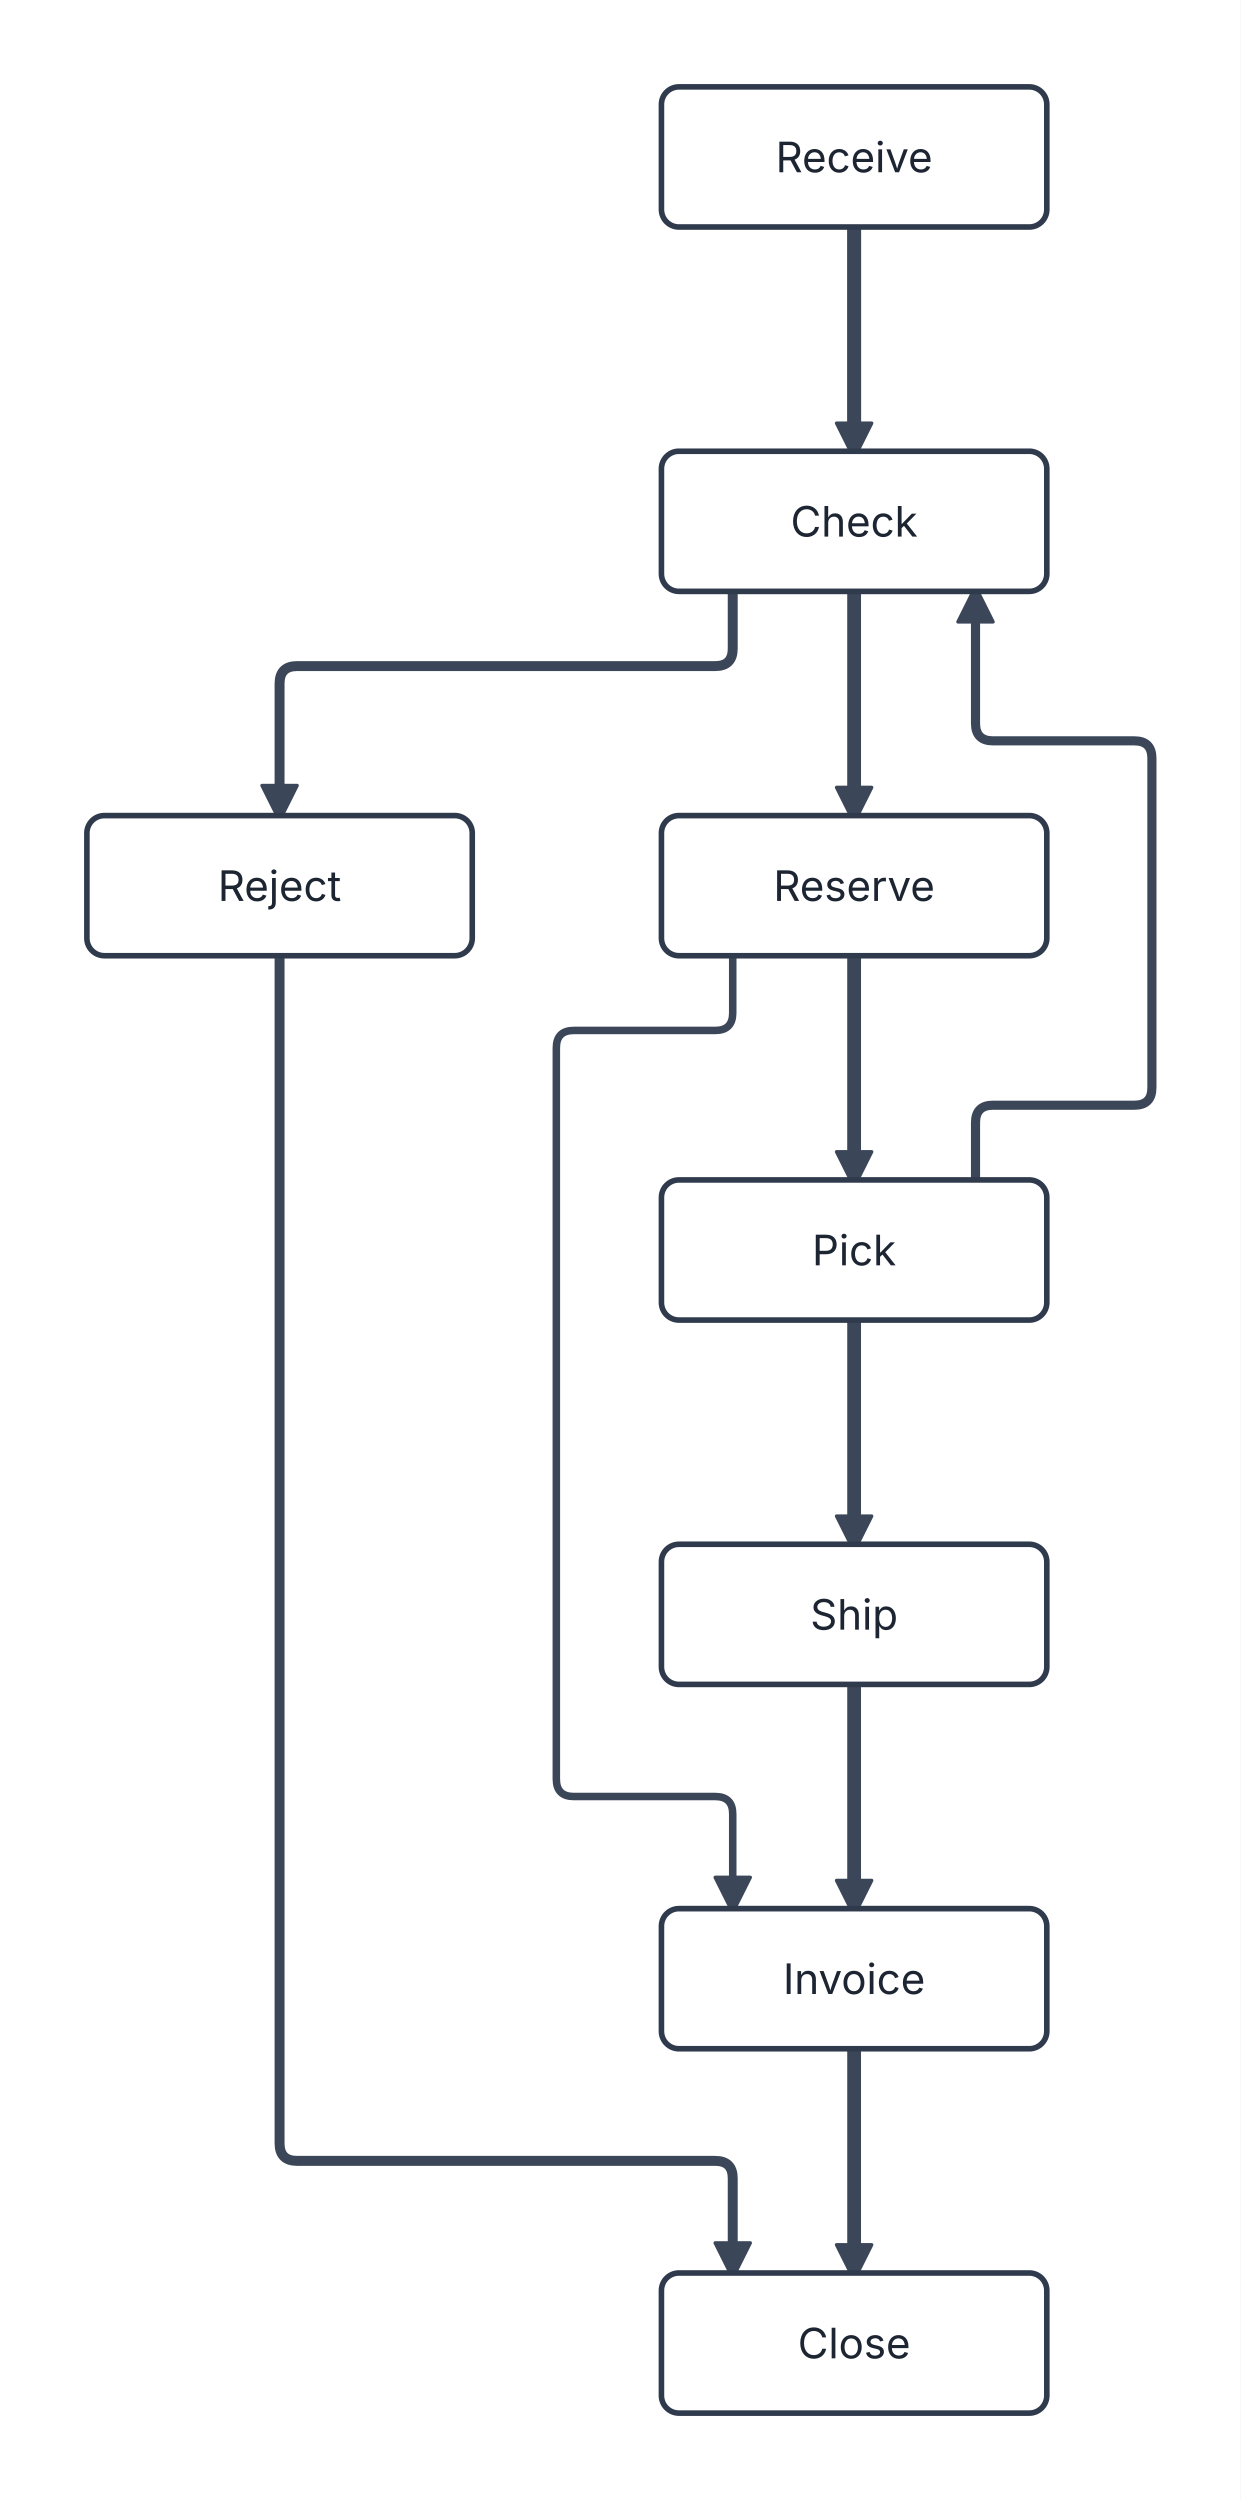
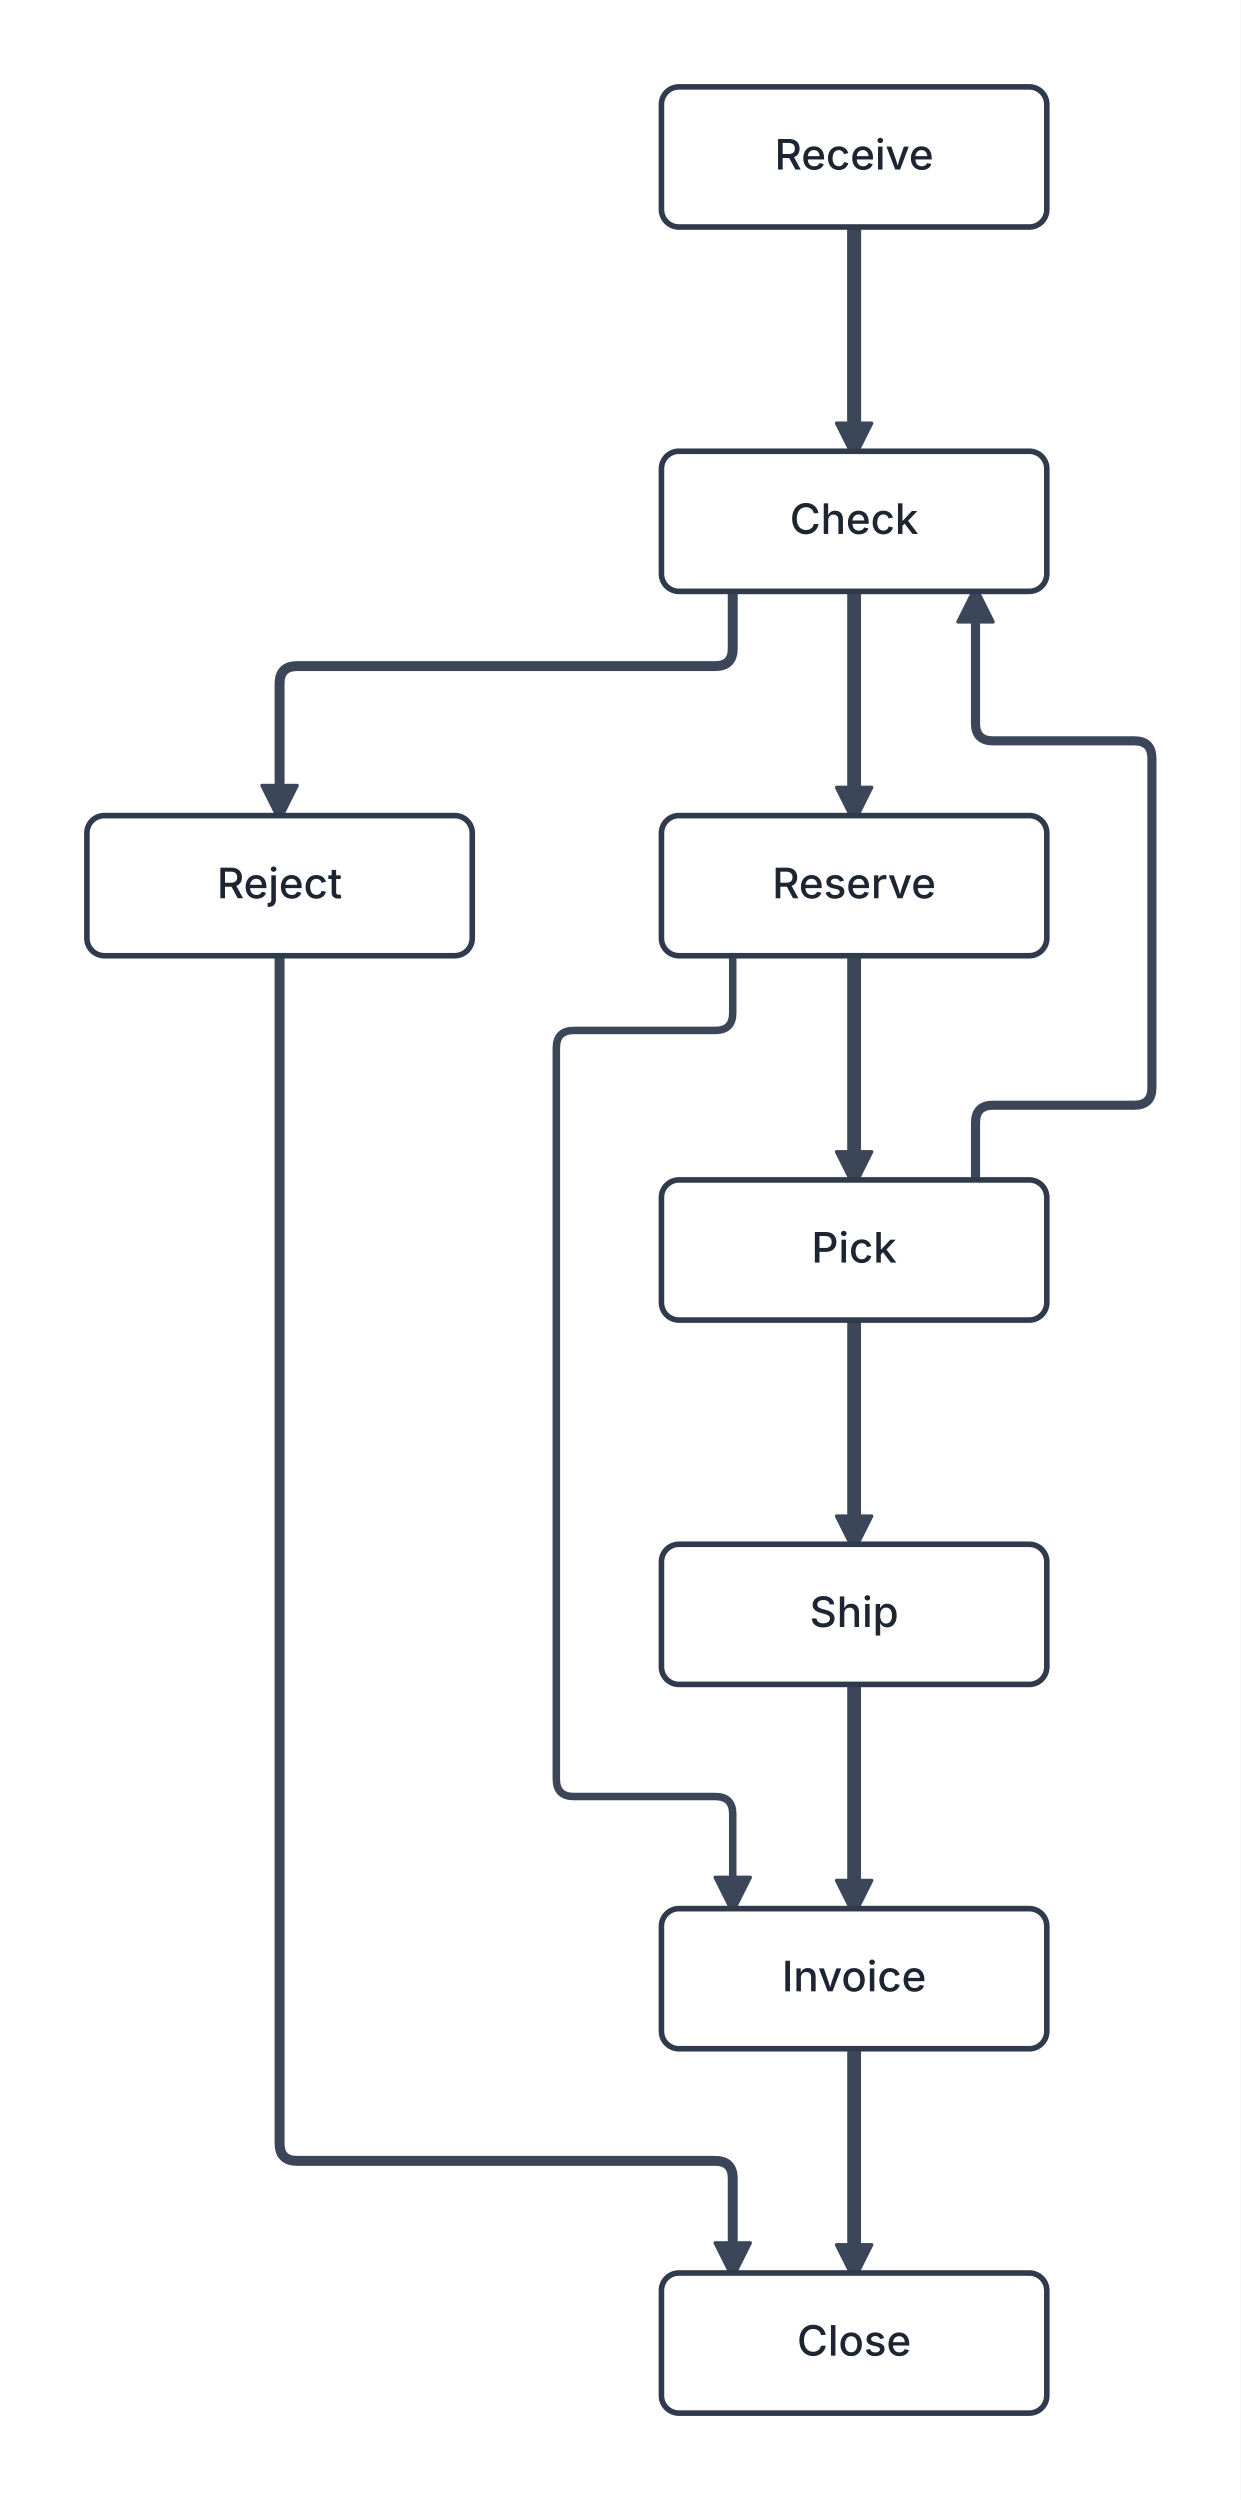
<svg xmlns="http://www.w3.org/2000/svg" viewBox="-243.80 -24.80 354.10 713.60" width="354.10" height="713.60" font-family="Inter, system-ui, -apple-system, sans-serif">
  <defs>
    <marker id="gl-mk-0" markerWidth="12.00" markerHeight="12.00" viewBox="0 0 12.00 12" orient="auto" refX="1.00" refY="6" markerUnits="userSpaceOnUse">
      <path d="M 1,1 L 11,6 L 1,11 Z" fill="#3b4658" stroke="#3b4658" stroke-linejoin="round" />
    </marker>
  </defs>
  <rect x="-243.80" y="-24.80" width="354.10" height="713.60" fill="#ffffff" />
  <g id="edges">
    <path d="M 0.00,40.00 L 0.00,96.00" fill="none" stroke="#3b4658" stroke-width="4.00" marker-end="url(#gl-mk-0)" />
    <path d="M 0.00,144.00 L 0.00,199.97" fill="none" stroke="#3b4658" stroke-width="3.94" marker-end="url(#gl-mk-0)" />
    <path d="M -34.65,144.00 L -34.65,160.33 Q -34.65,165.33 -39.65,165.33 L -159.00,165.33 Q -164.00,165.33 -164.00,170.33 L -164.00,199.42" fill="none" stroke="#3b4658" stroke-width="2.84" marker-end="url(#gl-mk-0)" />
    <path d="M 0.00,248.00 L 0.00,303.97" fill="none" stroke="#3b4658" stroke-width="3.94" marker-end="url(#gl-mk-0)" />
    <path d="M 0.00,352.00 L 0.00,407.96" fill="none" stroke="#3b4658" stroke-width="3.93" marker-end="url(#gl-mk-0)" />
    <path d="M 0.00,456.00 L 0.00,511.96" fill="none" stroke="#3b4658" stroke-width="3.93" marker-end="url(#gl-mk-0)" />
    <path d="M 0.00,560.00 L 0.00,615.96" fill="none" stroke="#3b4658" stroke-width="3.93" marker-end="url(#gl-mk-0)" />
    <path d="M -164.00,248.00 L -164.00,587.00 Q -164.00,592.00 -159.00,592.00 L -39.65,592.00 Q -34.65,592.00 -34.65,597.00 L -34.65,615.42" fill="none" stroke="#3b4658" stroke-width="2.84" marker-end="url(#gl-mk-0)" />
    <path d="M -34.65,248.00 L -34.65,264.33 Q -34.65,269.33 -39.65,269.33 L -80.00,269.33 Q -85.00,269.33 -85.00,274.33 L -85.00,483.00 Q -85.00,488.00 -80.00,488.00 L -39.65,488.00 Q -34.65,488.00 -34.65,493.00 L -34.65,511.08" fill="none" stroke="#3b4658" stroke-width="2.15" marker-end="url(#gl-mk-0)" />
    <path d="M 34.65,312.00 L 34.65,295.67 Q 34.65,290.67 39.65,290.67 L 80.00,290.67 Q 85.00,290.67 85.00,285.67 L 85.00,191.67 Q 85.00,186.67 80.00,186.67 L 39.65,186.67 Q 34.65,186.67 34.65,181.67 L 34.65,152.70" fill="none" stroke="#3b4658" stroke-width="2.61" marker-end="url(#gl-mk-0)" />
  </g>
  <g id="nodes">
    <rect x="-55.00" y="0.00" width="110.00" height="40.00" rx="5.00" fill="#ffffff" stroke="#2f3a4d" stroke-width="1.60" />
-     <text x="0.00" y="20.00" text-anchor="middle" dominant-baseline="central" font-size="12.00" font-weight="500.00" fill="#1d2533">Receive</text>
+     <text x="0.00" y="23.60" text-anchor="middle" font-size="12.00" font-weight="500" fill="#1d2533">Receive</text>
    <rect x="-55.00" y="104.00" width="110.00" height="40.00" rx="5.00" fill="#ffffff" stroke="#2f3a4d" stroke-width="1.60" />
-     <text x="0.00" y="124.00" text-anchor="middle" dominant-baseline="central" font-size="12.00" font-weight="500.00" fill="#1d2533">Check</text>
+     <text x="0.00" y="127.60" text-anchor="middle" font-size="12.00" font-weight="500" fill="#1d2533">Check</text>
    <rect x="-55.00" y="208.00" width="110.00" height="40.00" rx="5.00" fill="#ffffff" stroke="#2f3a4d" stroke-width="1.60" />
-     <text x="0.00" y="228.00" text-anchor="middle" dominant-baseline="central" font-size="12.00" font-weight="500.00" fill="#1d2533">Reserve</text>
+     <text x="0.00" y="231.60" text-anchor="middle" font-size="12.00" font-weight="500" fill="#1d2533">Reserve</text>
    <rect x="-55.00" y="312.00" width="110.00" height="40.00" rx="5.00" fill="#ffffff" stroke="#2f3a4d" stroke-width="1.60" />
-     <text x="0.00" y="332.00" text-anchor="middle" dominant-baseline="central" font-size="12.00" font-weight="500.00" fill="#1d2533">Pick</text>
+     <text x="0.00" y="335.60" text-anchor="middle" font-size="12.00" font-weight="500" fill="#1d2533">Pick</text>
    <rect x="-55.00" y="416.00" width="110.00" height="40.00" rx="5.00" fill="#ffffff" stroke="#2f3a4d" stroke-width="1.60" />
-     <text x="0.00" y="436.00" text-anchor="middle" dominant-baseline="central" font-size="12.00" font-weight="500.00" fill="#1d2533">Ship</text>
+     <text x="0.00" y="439.60" text-anchor="middle" font-size="12.00" font-weight="500" fill="#1d2533">Ship</text>
    <rect x="-55.00" y="520.00" width="110.00" height="40.00" rx="5.00" fill="#ffffff" stroke="#2f3a4d" stroke-width="1.60" />
-     <text x="0.00" y="540.00" text-anchor="middle" dominant-baseline="central" font-size="12.00" font-weight="500.00" fill="#1d2533">Invoice</text>
+     <text x="0.00" y="543.60" text-anchor="middle" font-size="12.00" font-weight="500" fill="#1d2533">Invoice</text>
    <rect x="-55.00" y="624.00" width="110.00" height="40.00" rx="5.00" fill="#ffffff" stroke="#2f3a4d" stroke-width="1.60" />
-     <text x="0.00" y="644.00" text-anchor="middle" dominant-baseline="central" font-size="12.00" font-weight="500.00" fill="#1d2533">Close</text>
+     <text x="0.00" y="647.60" text-anchor="middle" font-size="12.00" font-weight="500" fill="#1d2533">Close</text>
    <rect x="-219.00" y="208.00" width="110.00" height="40.00" rx="5.00" fill="#ffffff" stroke="#2f3a4d" stroke-width="1.60" />
-     <text x="-164.00" y="228.00" text-anchor="middle" dominant-baseline="central" font-size="12.00" font-weight="500.00" fill="#1d2533">Reject</text>
+     <text x="-164.00" y="231.60" text-anchor="middle" font-size="12.00" font-weight="500" fill="#1d2533">Reject</text>
  </g>
</svg>
